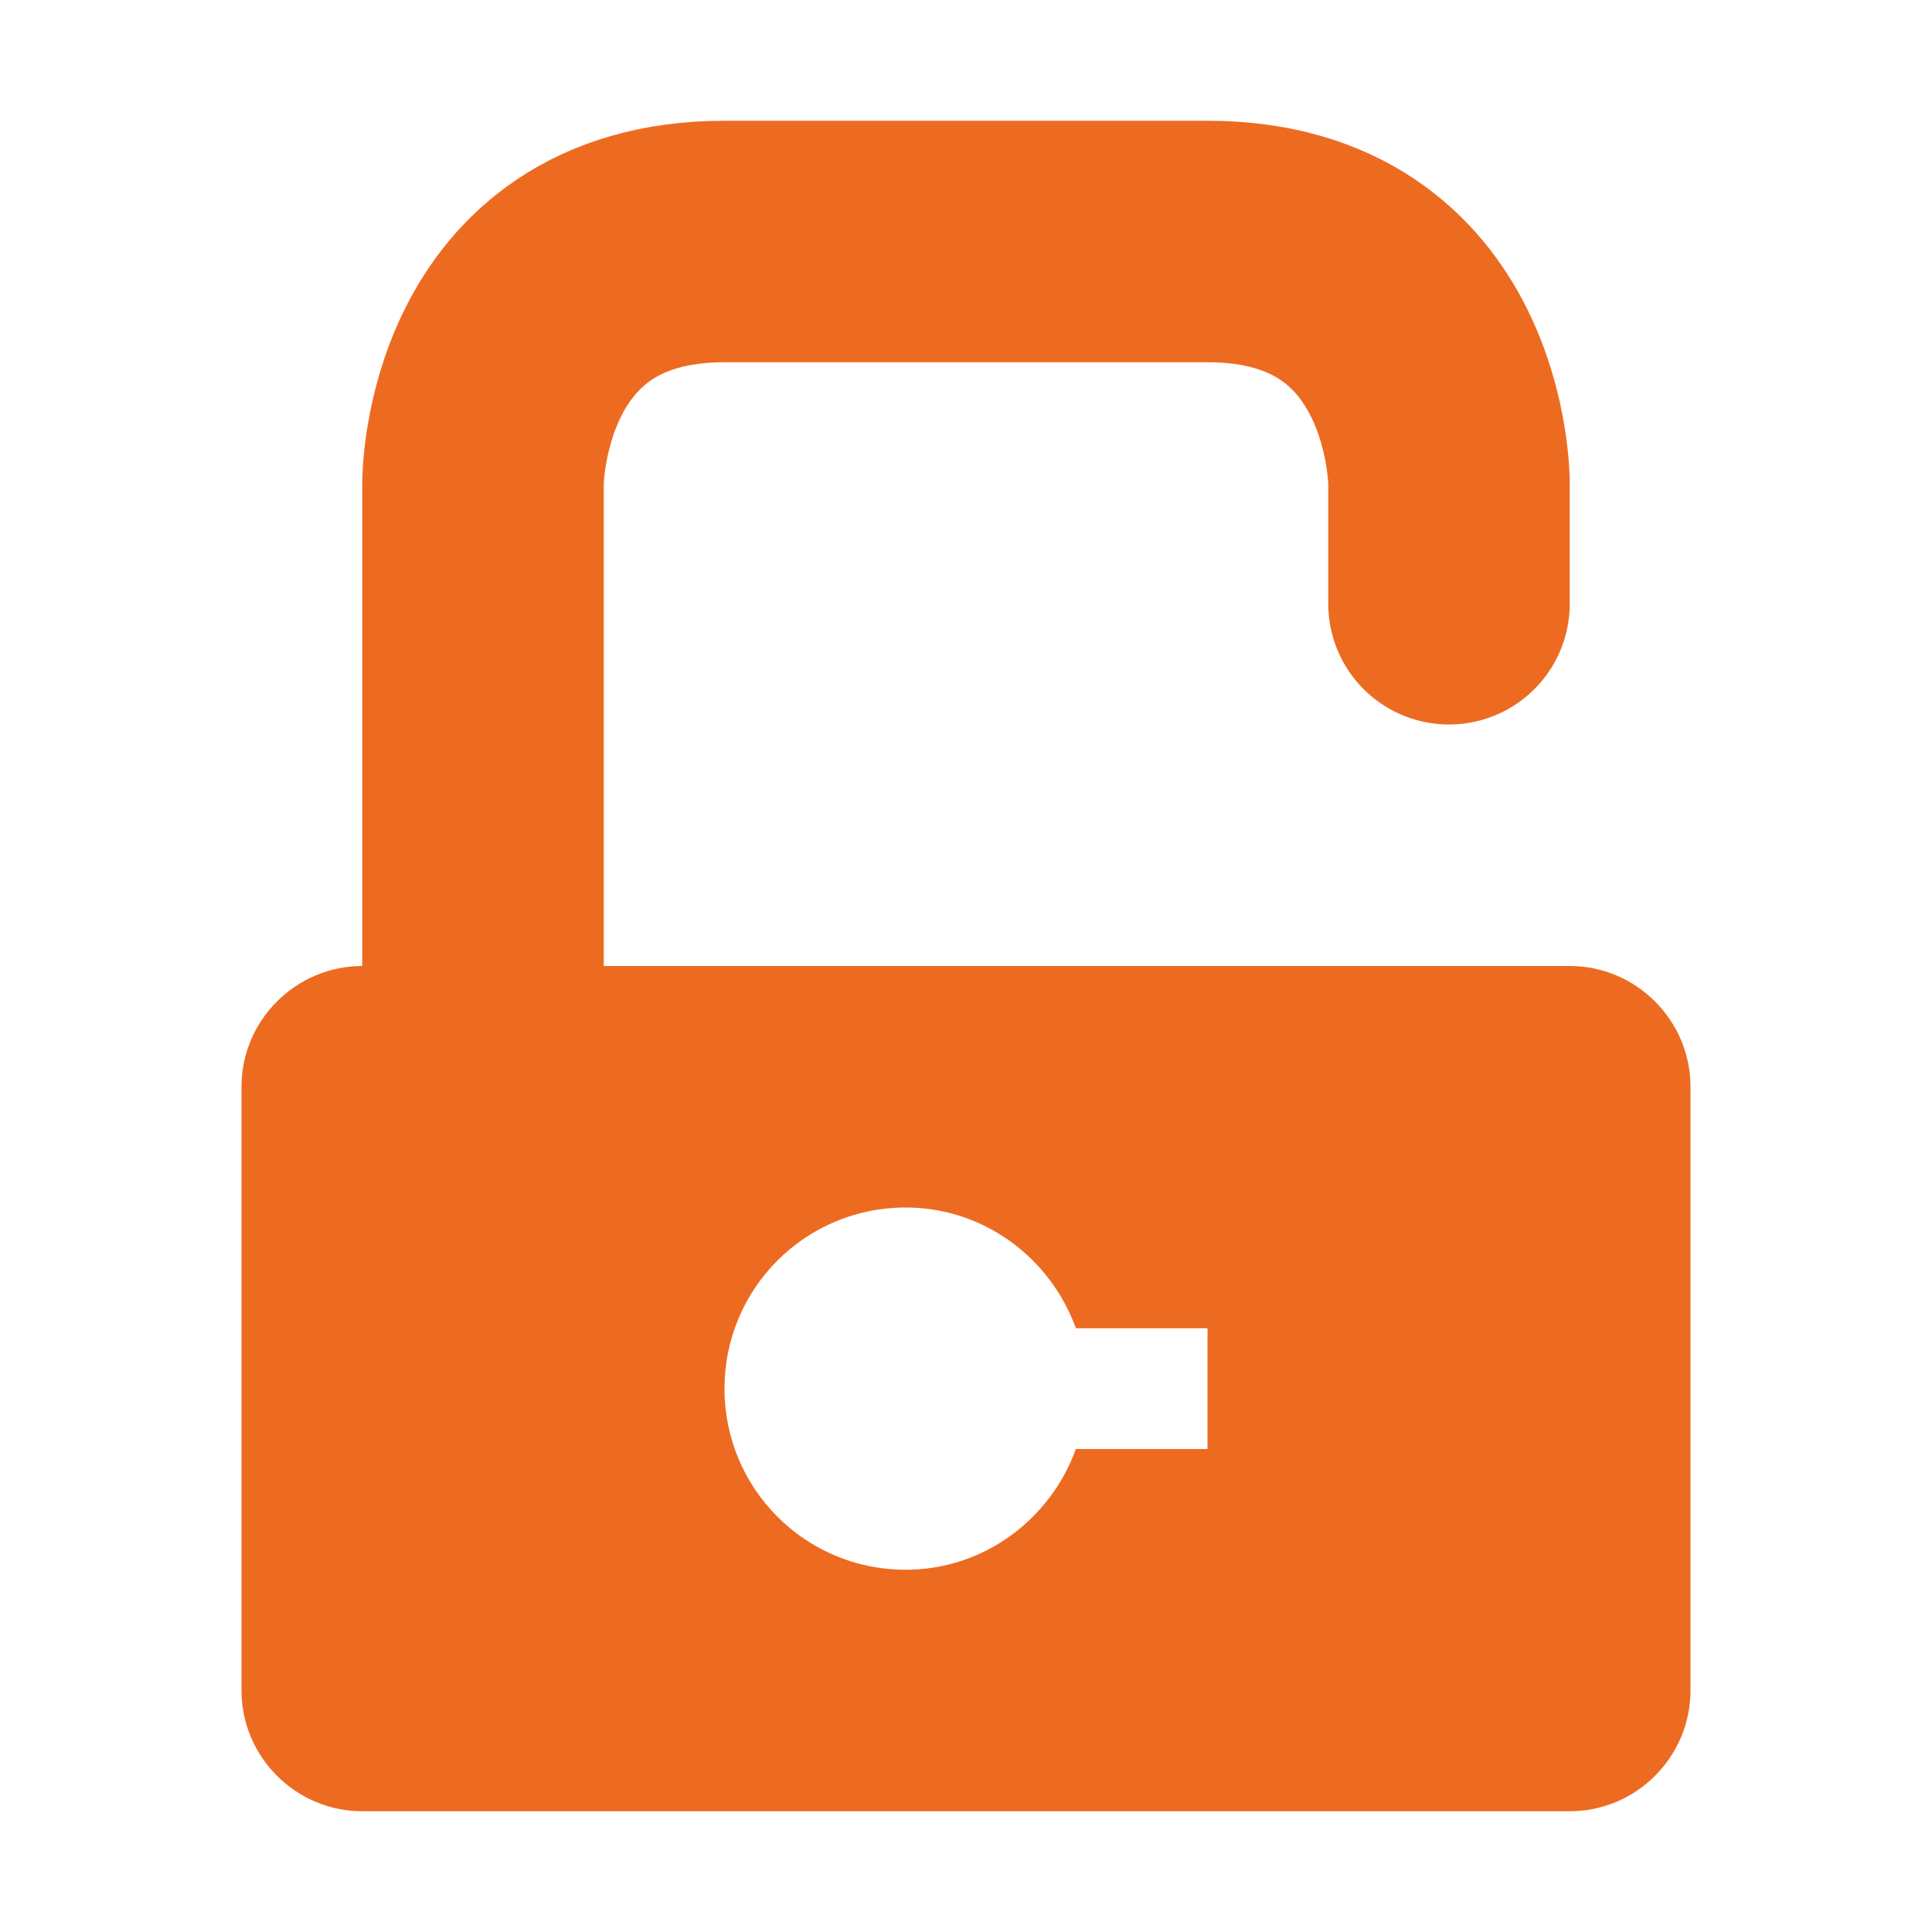
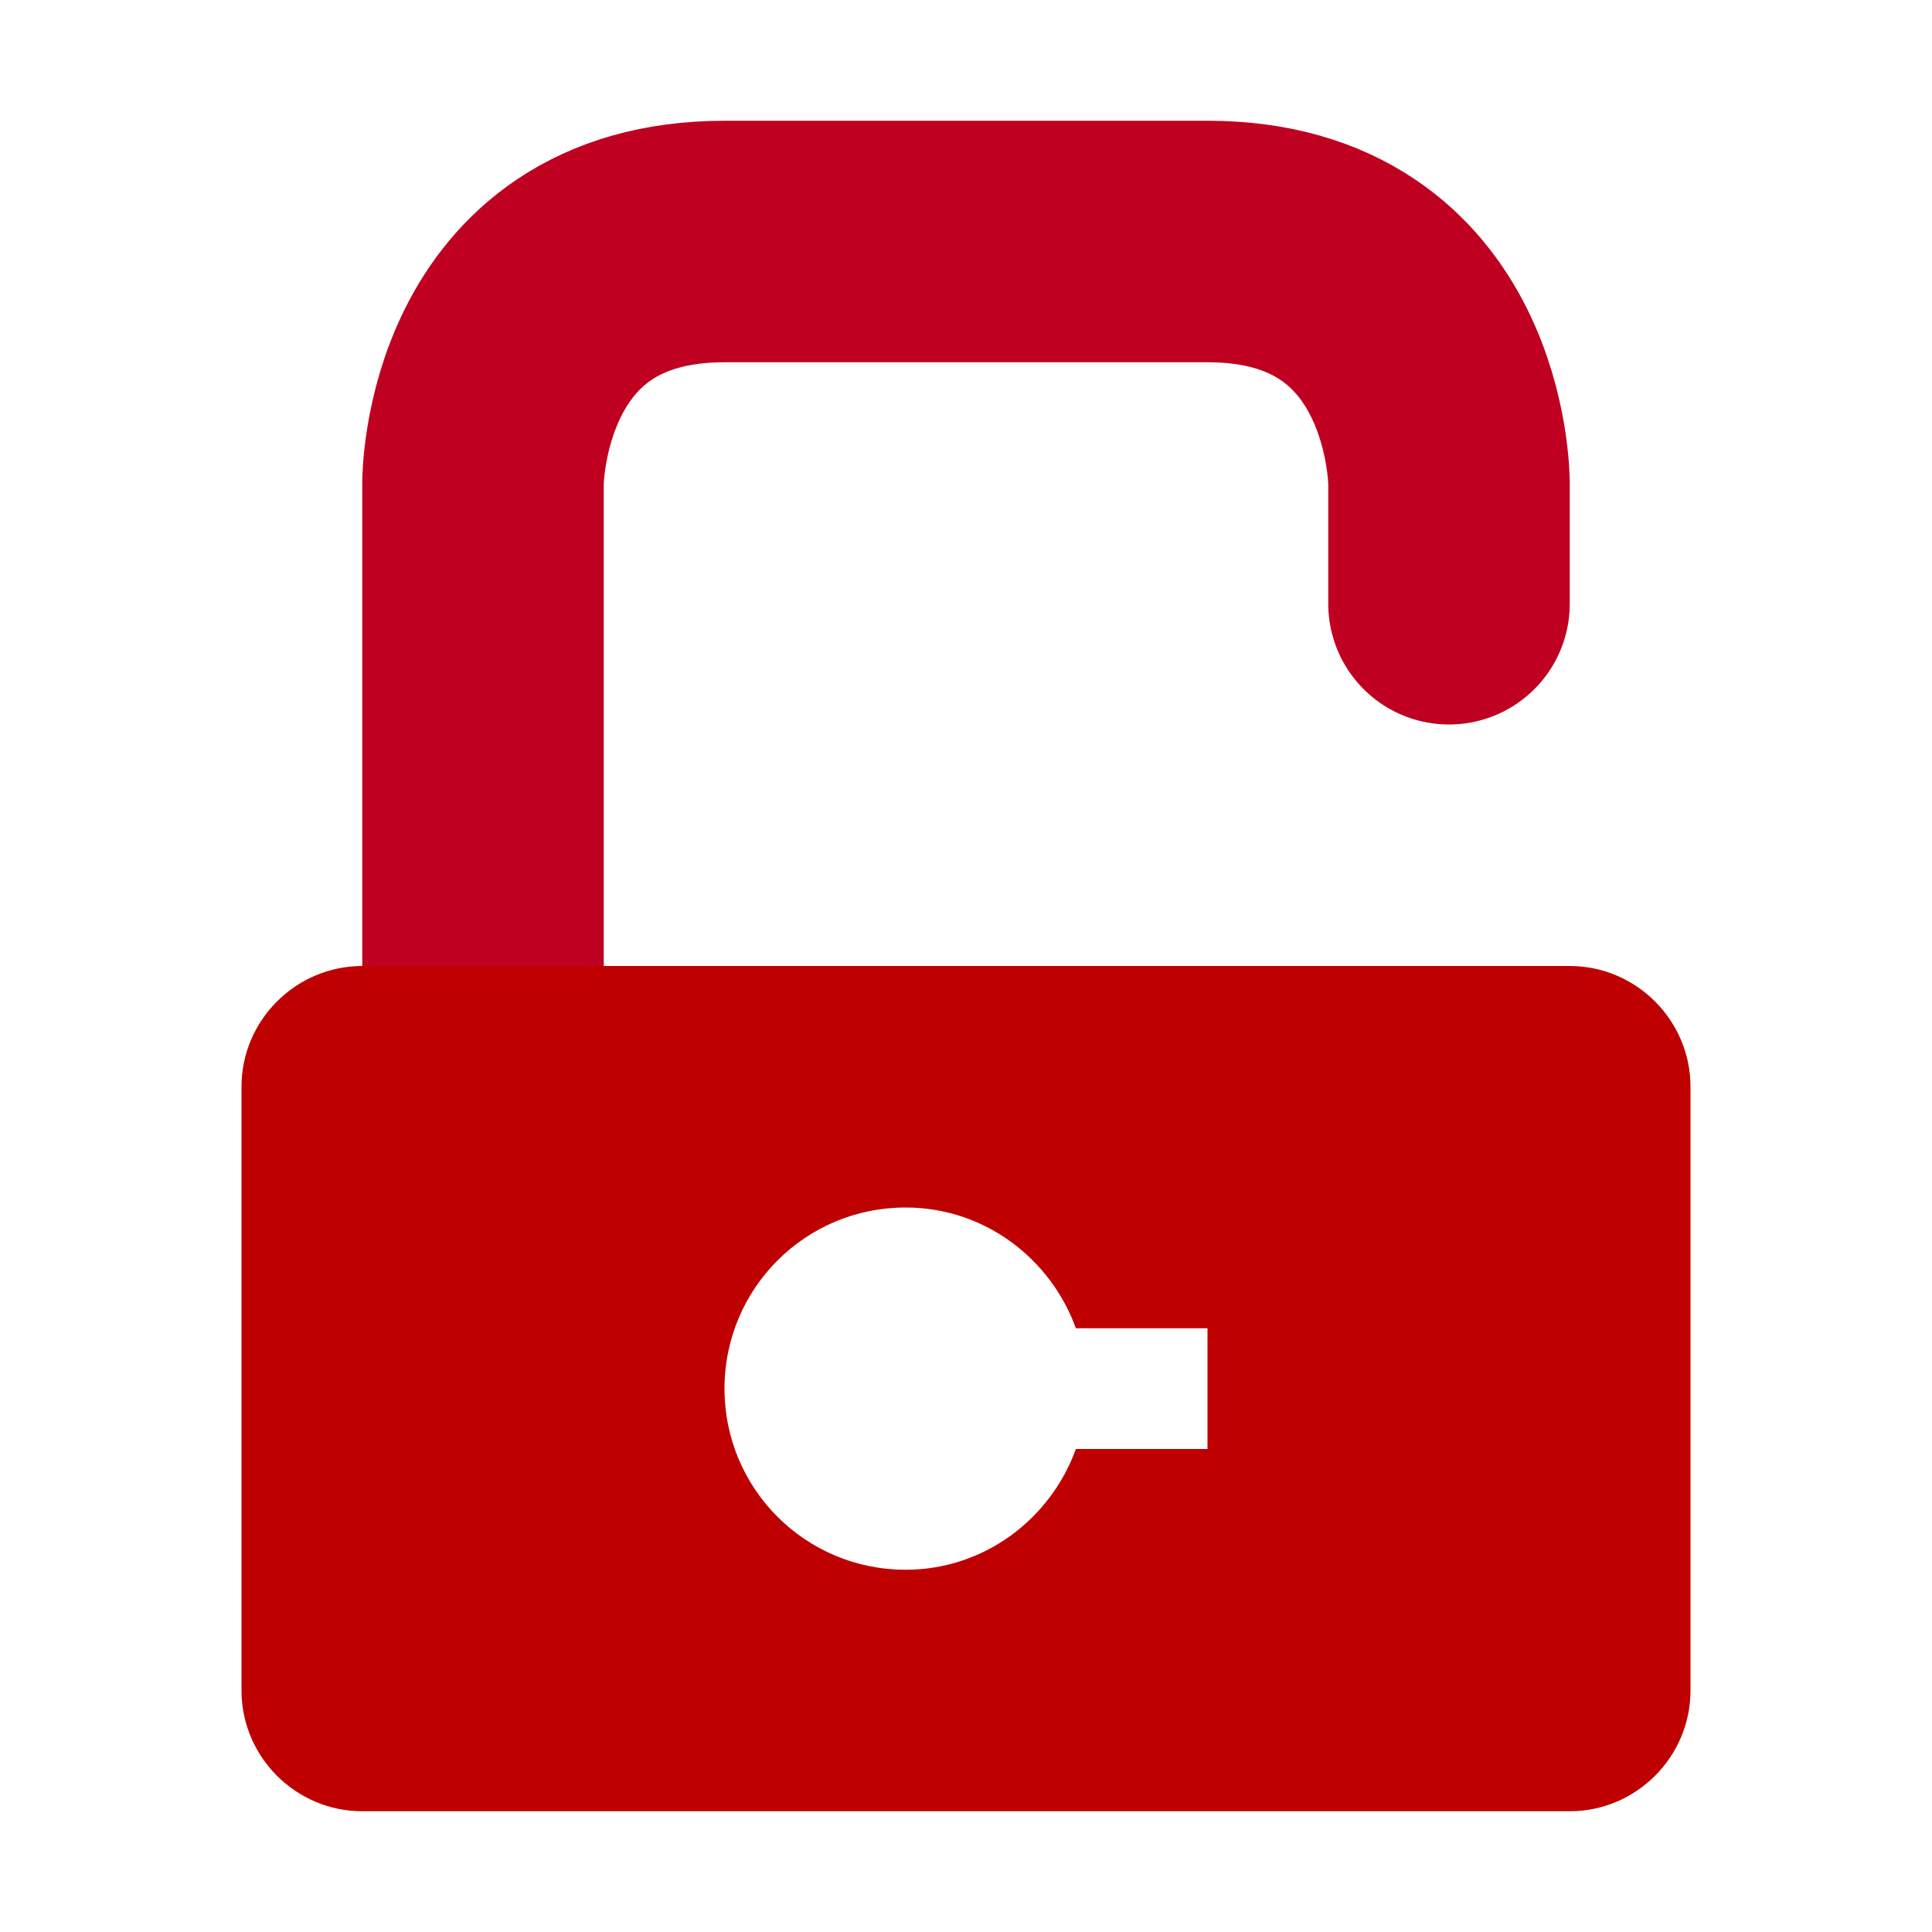
<svg xmlns="http://www.w3.org/2000/svg" version="1.0" id="Layer_1" x="0px" y="0px" viewBox="0 0 16 16" enable-background="new 0 0 16 16" xml:space="preserve">
+   <defs id="defs10" />
  <g id="lock_x5F_open">
-     <path fill="none" stroke="#ED6B21" stroke-width="2" stroke-linecap="round" stroke-miterlimit="10" d="M4,8V4c0,0,0-2,2-2   c1,0,3,0,4,0c2,0,2,2,2,2v1" />
-     <path fill="#ED6B21" d="M13,8H3C2.45,8,2,8.45,2,9v5c0,0.55,0.45,1,1,1h10c0.55,0,1-0.45,1-1V9C14,8.45,13.55,8,13,8z M10,12H8.91   c-0.21,0.58-0.76,1-1.41,1C6.67,13,6,12.33,6,11.5S6.67,10,7.5,10c0.65,0,1.2,0.42,1.41,1H10V12z" />
+     <path fill="none" stroke="#ED6B21" stroke-width="2" stroke-linecap="round" stroke-miterlimit="10" d="M4,8V4c0,0,0-2,2-2   c1,0,3,0,4,0c2,0,2,2,2,2v1" id="path2" style="stroke:#bf0021;stroke-opacity:1" />
+     <path fill="#ED6B21" d="M13,8H3C2.45,8,2,8.45,2,9v5c0,0.55,0.45,1,1,1h10c0.55,0,1-0.45,1-1V9C14,8.45,13.55,8,13,8z M10,12H8.91   c-0.21,0.58-0.76,1-1.41,1C6.67,13,6,12.33,6,11.5S6.67,10,7.5,10c0.65,0,1.2,0.42,1.41,1H10V12z" id="path4" style="fill:#bf0000;fill-opacity:1" />
  </g>
</svg>
